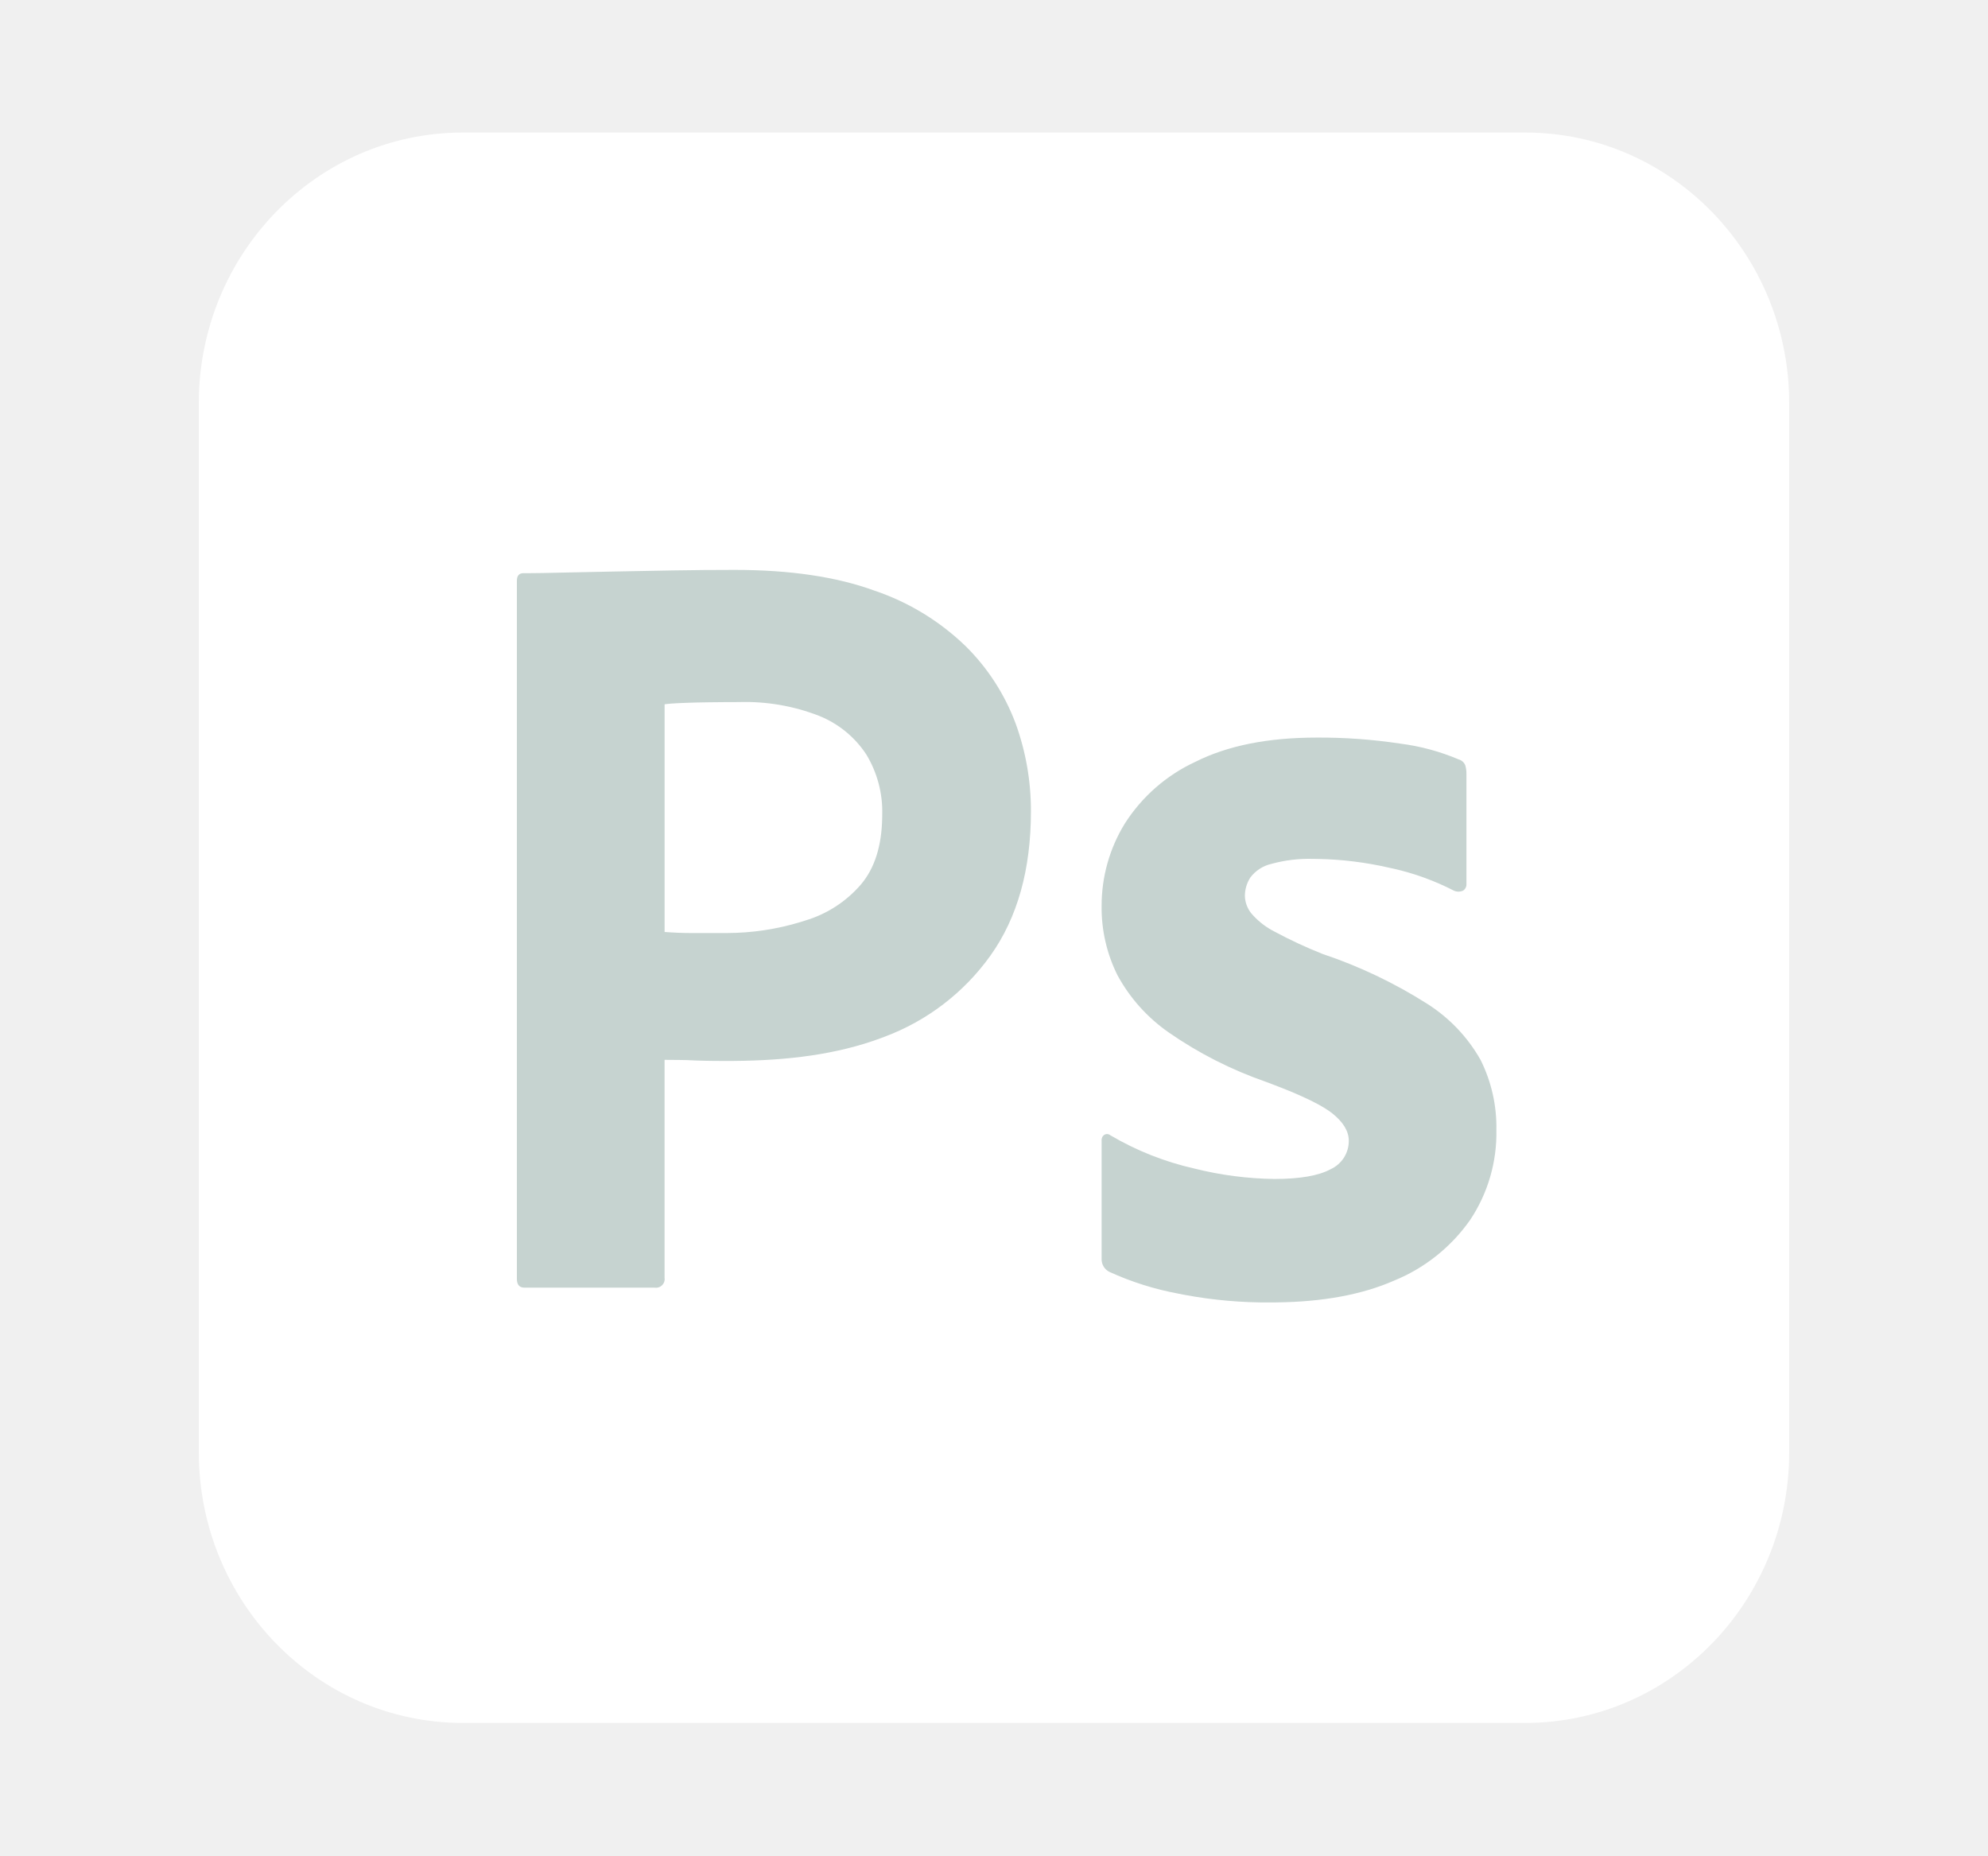
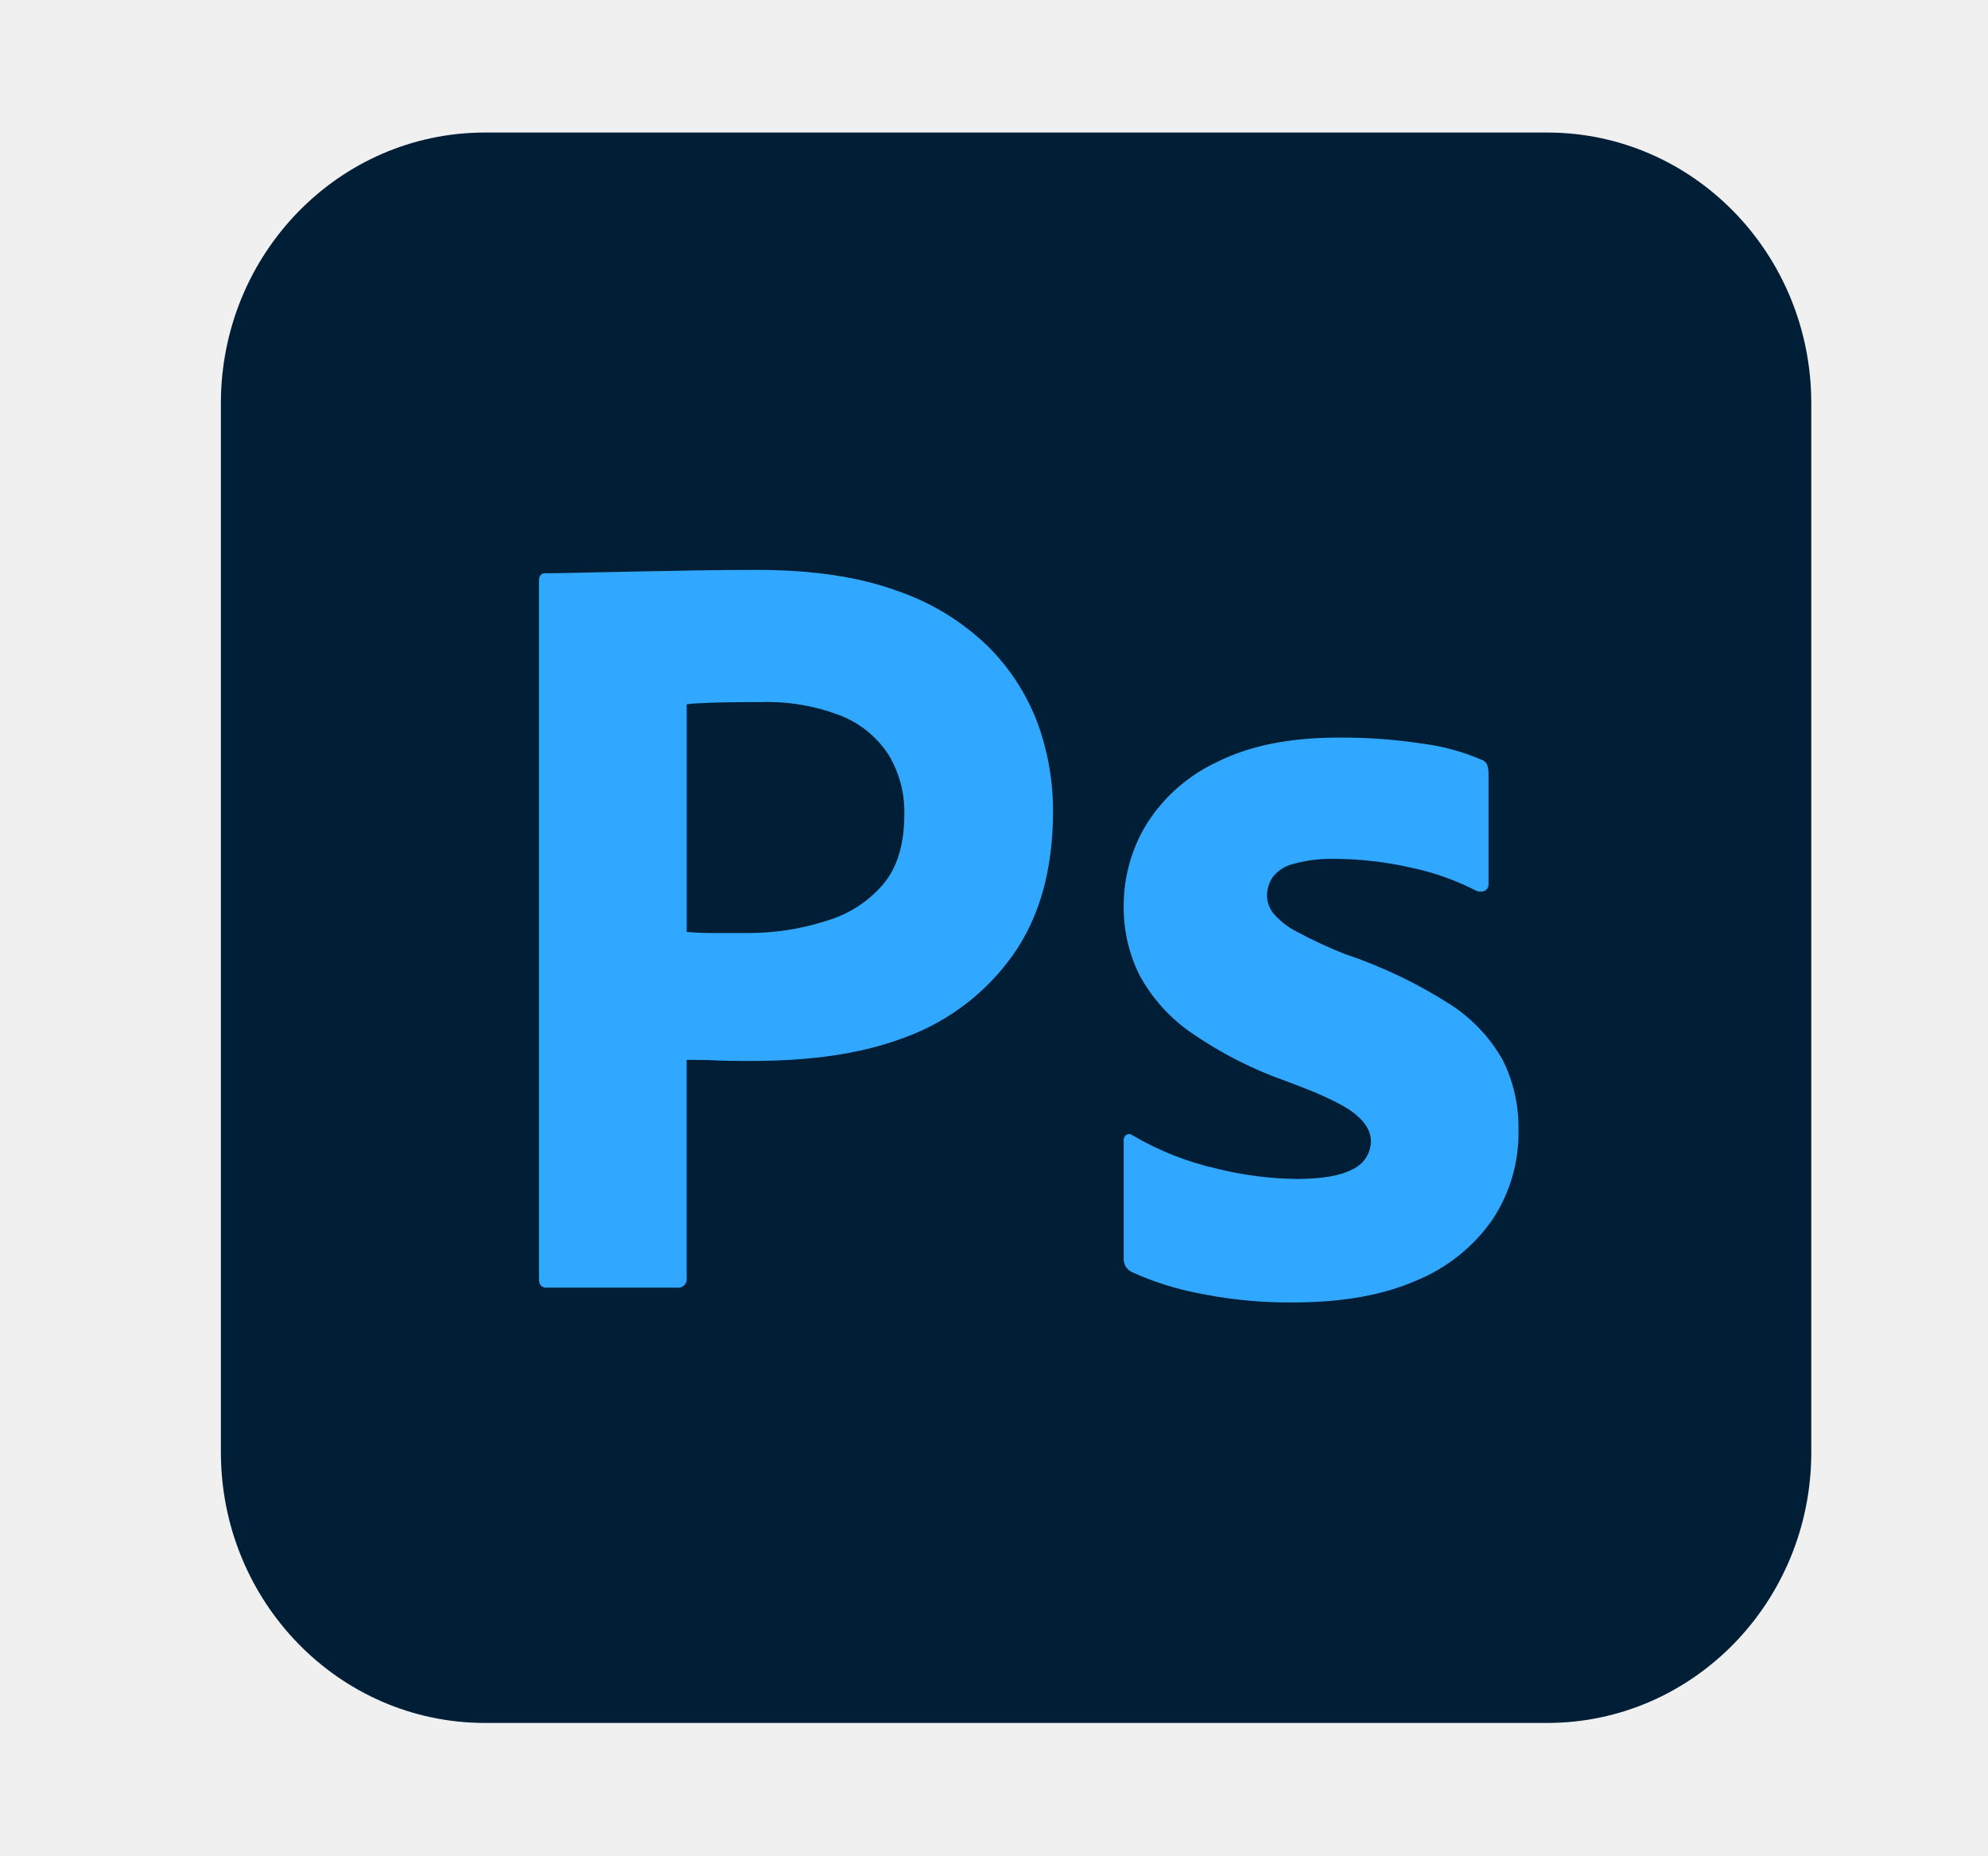
<svg xmlns="http://www.w3.org/2000/svg" width="45" height="42" viewBox="0 0 45 42" fill="none">
-   <path d="M34.523 3H10.477C7.176 3 4.5 5.744 4.5 9.13V32.87C4.5 36.256 7.176 39 10.477 39H34.523C37.824 39 40.5 36.256 40.5 32.87V9.13C40.5 5.744 37.824 3 34.523 3Z" fill="white" />
-   <path d="M11.7 28.949V13.147C11.7 13.032 11.75 12.974 11.849 12.974L12.005 12.974L12.273 12.971L12.645 12.963L13.892 12.937L15.229 12.912C15.699 12.904 16.165 12.9 16.628 12.9C17.881 12.9 18.938 13.056 19.796 13.37C20.57 13.631 21.276 14.062 21.863 14.631C22.36 15.124 22.744 15.719 22.989 16.375C23.221 17.013 23.338 17.686 23.336 18.365C23.336 19.684 23.031 20.772 22.42 21.63C21.823 22.466 20.99 23.105 20.027 23.466L19.945 23.497C18.939 23.871 17.826 24.006 16.606 24.015L16.416 24.016L16.135 24.014L15.993 24.012L15.834 24.008L15.739 24.005L15.681 24.002L15.538 23.996L15.364 23.993L15.102 23.991L15.043 23.991V28.925C15.048 28.955 15.045 28.986 15.035 29.015C15.026 29.044 15.009 29.07 14.988 29.092C14.966 29.113 14.94 29.13 14.911 29.139C14.882 29.149 14.851 29.152 14.821 29.147H11.873C11.758 29.147 11.7 29.081 11.7 28.949ZM15.044 15.942V21.096C15.258 21.112 15.456 21.12 15.637 21.12H16.454C17.018 21.119 17.578 21.035 18.117 20.872L18.224 20.838C18.715 20.693 19.153 20.409 19.487 20.022C19.797 19.657 19.958 19.153 19.969 18.511L19.97 18.439C19.983 17.961 19.858 17.489 19.61 17.079C19.351 16.683 18.974 16.376 18.534 16.201C17.958 15.978 17.344 15.873 16.727 15.892L16.413 15.893L16.215 15.895L16.026 15.897L15.759 15.902L15.565 15.908L15.463 15.912L15.328 15.918L15.213 15.925L15.148 15.93L15.091 15.936L15.066 15.939L15.044 15.942ZM32.907 20.159C32.475 19.937 32.017 19.77 31.544 19.663L31.434 19.639C30.913 19.52 30.381 19.454 29.847 19.443L29.714 19.441C29.401 19.433 29.088 19.47 28.785 19.553C28.593 19.596 28.422 19.705 28.303 19.862C28.222 19.987 28.179 20.133 28.179 20.282C28.183 20.427 28.236 20.566 28.327 20.678C28.459 20.831 28.617 20.96 28.794 21.058L28.847 21.086C29.2 21.276 29.564 21.445 29.936 21.593C30.767 21.871 31.561 22.249 32.3 22.718C32.804 23.036 33.221 23.473 33.514 23.992C33.759 24.483 33.882 25.026 33.872 25.574C33.887 26.299 33.68 27.011 33.278 27.614C32.848 28.227 32.251 28.704 31.558 28.987C30.832 29.306 29.94 29.47 28.883 29.481L28.773 29.482C28.118 29.488 27.463 29.431 26.819 29.311L26.681 29.284C26.139 29.184 25.611 29.018 25.11 28.789C25.059 28.763 25.016 28.724 24.986 28.677C24.956 28.629 24.938 28.574 24.936 28.517V25.822C24.933 25.795 24.938 25.769 24.948 25.745C24.959 25.721 24.977 25.701 24.998 25.686C25.019 25.674 25.044 25.668 25.068 25.67C25.093 25.673 25.116 25.682 25.134 25.698C25.727 26.047 26.369 26.301 27.04 26.452C27.631 26.6 28.238 26.679 28.847 26.687C29.425 26.687 29.85 26.613 30.122 26.465C30.245 26.408 30.349 26.317 30.422 26.203C30.494 26.089 30.532 25.957 30.531 25.822C30.531 25.608 30.407 25.401 30.159 25.203C30.055 25.12 29.907 25.03 29.713 24.933L29.62 24.887L29.521 24.841L29.469 24.817L29.361 24.769L29.304 24.744L29.186 24.695L29.124 24.67L28.997 24.619L28.93 24.593L28.793 24.54L28.649 24.486C27.872 24.216 27.135 23.842 26.459 23.373C25.975 23.037 25.576 22.593 25.295 22.075C25.052 21.588 24.929 21.049 24.936 20.505C24.935 19.85 25.115 19.208 25.456 18.65C25.845 18.035 26.404 17.546 27.065 17.241C27.791 16.878 28.699 16.697 29.788 16.696C30.426 16.691 31.063 16.737 31.694 16.832C32.151 16.89 32.597 17.011 33.021 17.191C33.089 17.21 33.144 17.261 33.169 17.327C33.186 17.387 33.194 17.45 33.194 17.512V20.01C33.198 20.069 33.169 20.126 33.12 20.159C33.087 20.175 33.05 20.183 33.013 20.183C32.977 20.183 32.94 20.175 32.907 20.159Z" fill="#C6D3D0" />
+   <path d="M35.023 3H10.977C7.676 3 5 5.744 5 9.13V32.87C5 36.256 7.676 39 10.977 39H35.023C38.324 39 41 36.256 41 32.87V9.13C41 5.744 38.324 3 35.023 3Z" fill="#001E36" />
+   <path d="M12.2 28.949V13.147C12.2 13.032 12.25 12.974 12.349 12.974L12.505 12.974L12.773 12.971L13.145 12.963L14.392 12.937L15.729 12.912C16.199 12.904 16.665 12.9 17.128 12.9C18.382 12.9 19.438 13.056 20.296 13.37C21.07 13.631 21.777 14.062 22.363 14.631C22.86 15.124 23.244 15.719 23.489 16.375C23.721 17.013 23.838 17.686 23.836 18.365C23.836 19.684 23.531 20.772 22.92 21.63C22.323 22.466 21.49 23.105 20.527 23.466L20.445 23.497C19.44 23.871 18.326 24.006 17.106 24.015L16.916 24.016L16.635 24.014L16.493 24.012L16.334 24.008L16.239 24.005L16.181 24.002L16.038 23.996L15.864 23.993L15.602 23.991L15.543 23.991V28.925C15.548 28.955 15.545 28.986 15.535 29.015C15.526 29.044 15.509 29.07 15.488 29.092C15.466 29.113 15.44 29.13 15.411 29.139C15.382 29.149 15.351 29.152 15.321 29.147H12.373C12.258 29.147 12.2 29.081 12.2 28.949ZM15.544 15.942V21.096C15.758 21.112 15.956 21.12 16.137 21.12H16.954C17.518 21.119 18.078 21.035 18.617 20.872L18.724 20.838C19.215 20.693 19.653 20.409 19.987 20.022C20.297 19.657 20.458 19.153 20.469 18.511L20.47 18.439C20.483 17.961 20.358 17.489 20.11 17.079C19.851 16.683 19.474 16.376 19.034 16.201C18.458 15.978 17.844 15.873 17.227 15.892L16.913 15.893L16.715 15.895L16.526 15.897L16.259 15.902L16.064 15.908L15.963 15.912L15.828 15.918L15.713 15.925L15.648 15.93L15.591 15.936L15.566 15.939L15.544 15.942ZM33.407 20.159C32.975 19.937 32.517 19.77 32.044 19.663L31.934 19.639C31.413 19.52 30.881 19.454 30.347 19.443L30.214 19.441C29.901 19.433 29.588 19.47 29.285 19.553C29.093 19.596 28.922 19.705 28.803 19.862C28.722 19.987 28.679 20.133 28.679 20.282C28.683 20.427 28.736 20.566 28.827 20.678C28.959 20.831 29.117 20.96 29.294 21.058L29.347 21.086C29.7 21.276 30.064 21.445 30.436 21.593C31.267 21.871 32.061 22.249 32.8 22.718C33.304 23.036 33.721 23.473 34.014 23.992C34.259 24.483 34.382 25.026 34.372 25.574C34.387 26.299 34.18 27.011 33.778 27.614C33.348 28.227 32.751 28.704 32.058 28.987C31.332 29.306 30.44 29.47 29.383 29.481L29.273 29.482C28.618 29.488 27.963 29.431 27.319 29.311L27.181 29.284C26.639 29.184 26.111 29.018 25.61 28.789C25.559 28.763 25.516 28.724 25.486 28.677C25.456 28.629 25.438 28.574 25.436 28.517V25.822C25.433 25.795 25.438 25.769 25.448 25.745C25.459 25.721 25.477 25.701 25.498 25.686C25.519 25.674 25.544 25.668 25.568 25.67C25.593 25.673 25.616 25.682 25.634 25.698C26.227 26.047 26.87 26.301 27.54 26.452C28.131 26.6 28.738 26.679 29.347 26.687C29.925 26.687 30.35 26.613 30.622 26.465C30.745 26.408 30.849 26.317 30.922 26.203C30.994 26.089 31.032 25.957 31.031 25.822C31.031 25.608 30.907 25.401 30.659 25.203C30.555 25.12 30.407 25.03 30.213 24.933L30.12 24.887L30.021 24.841L29.97 24.817L29.861 24.769L29.804 24.744L29.686 24.695L29.624 24.67L29.497 24.619L29.43 24.593L29.293 24.54L29.149 24.486C28.372 24.216 27.635 23.842 26.959 23.373C26.475 23.037 26.076 22.593 25.795 22.075C25.552 21.588 25.429 21.049 25.436 20.505C25.435 19.85 25.615 19.208 25.956 18.65C26.345 18.035 26.904 17.546 27.565 17.241C28.291 16.878 29.199 16.697 30.288 16.696C30.926 16.691 31.563 16.737 32.194 16.832C32.651 16.89 33.097 17.011 33.521 17.191C33.589 17.21 33.644 17.261 33.669 17.327C33.686 17.387 33.694 17.45 33.694 17.512V20.01C33.698 20.069 33.669 20.126 33.62 20.159C33.587 20.175 33.55 20.183 33.513 20.183C33.477 20.183 33.44 20.175 33.407 20.159Z" fill="#31A8FF" />
</svg>
